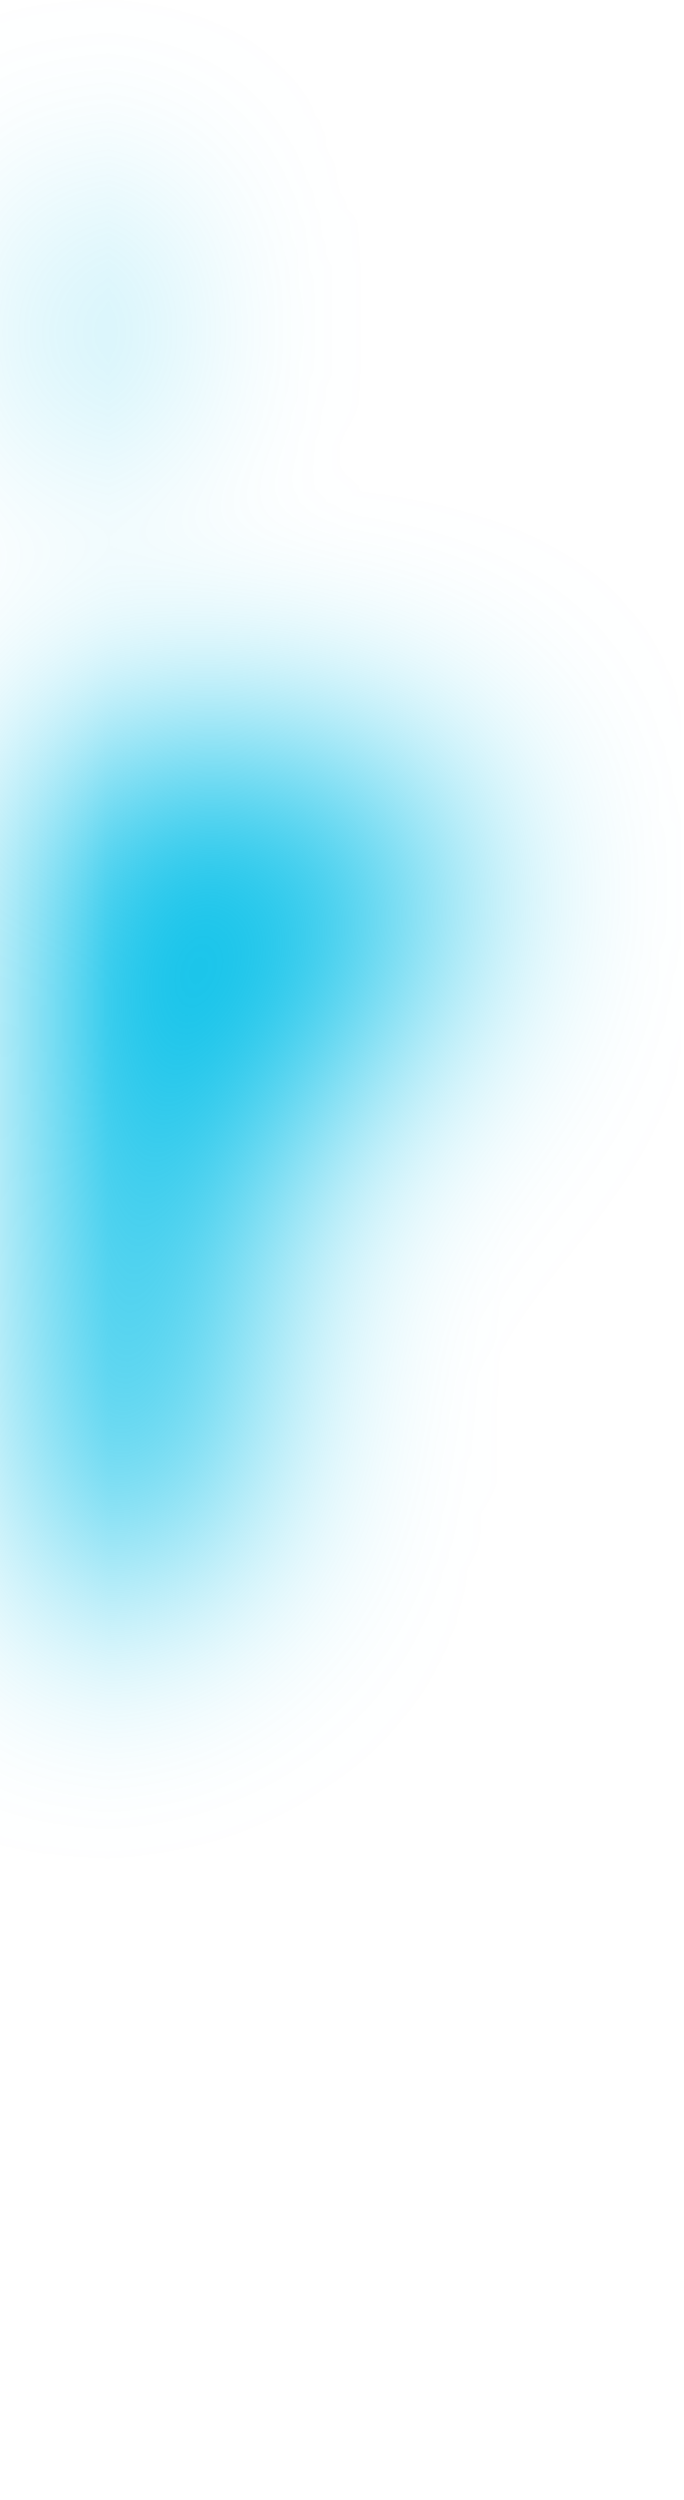
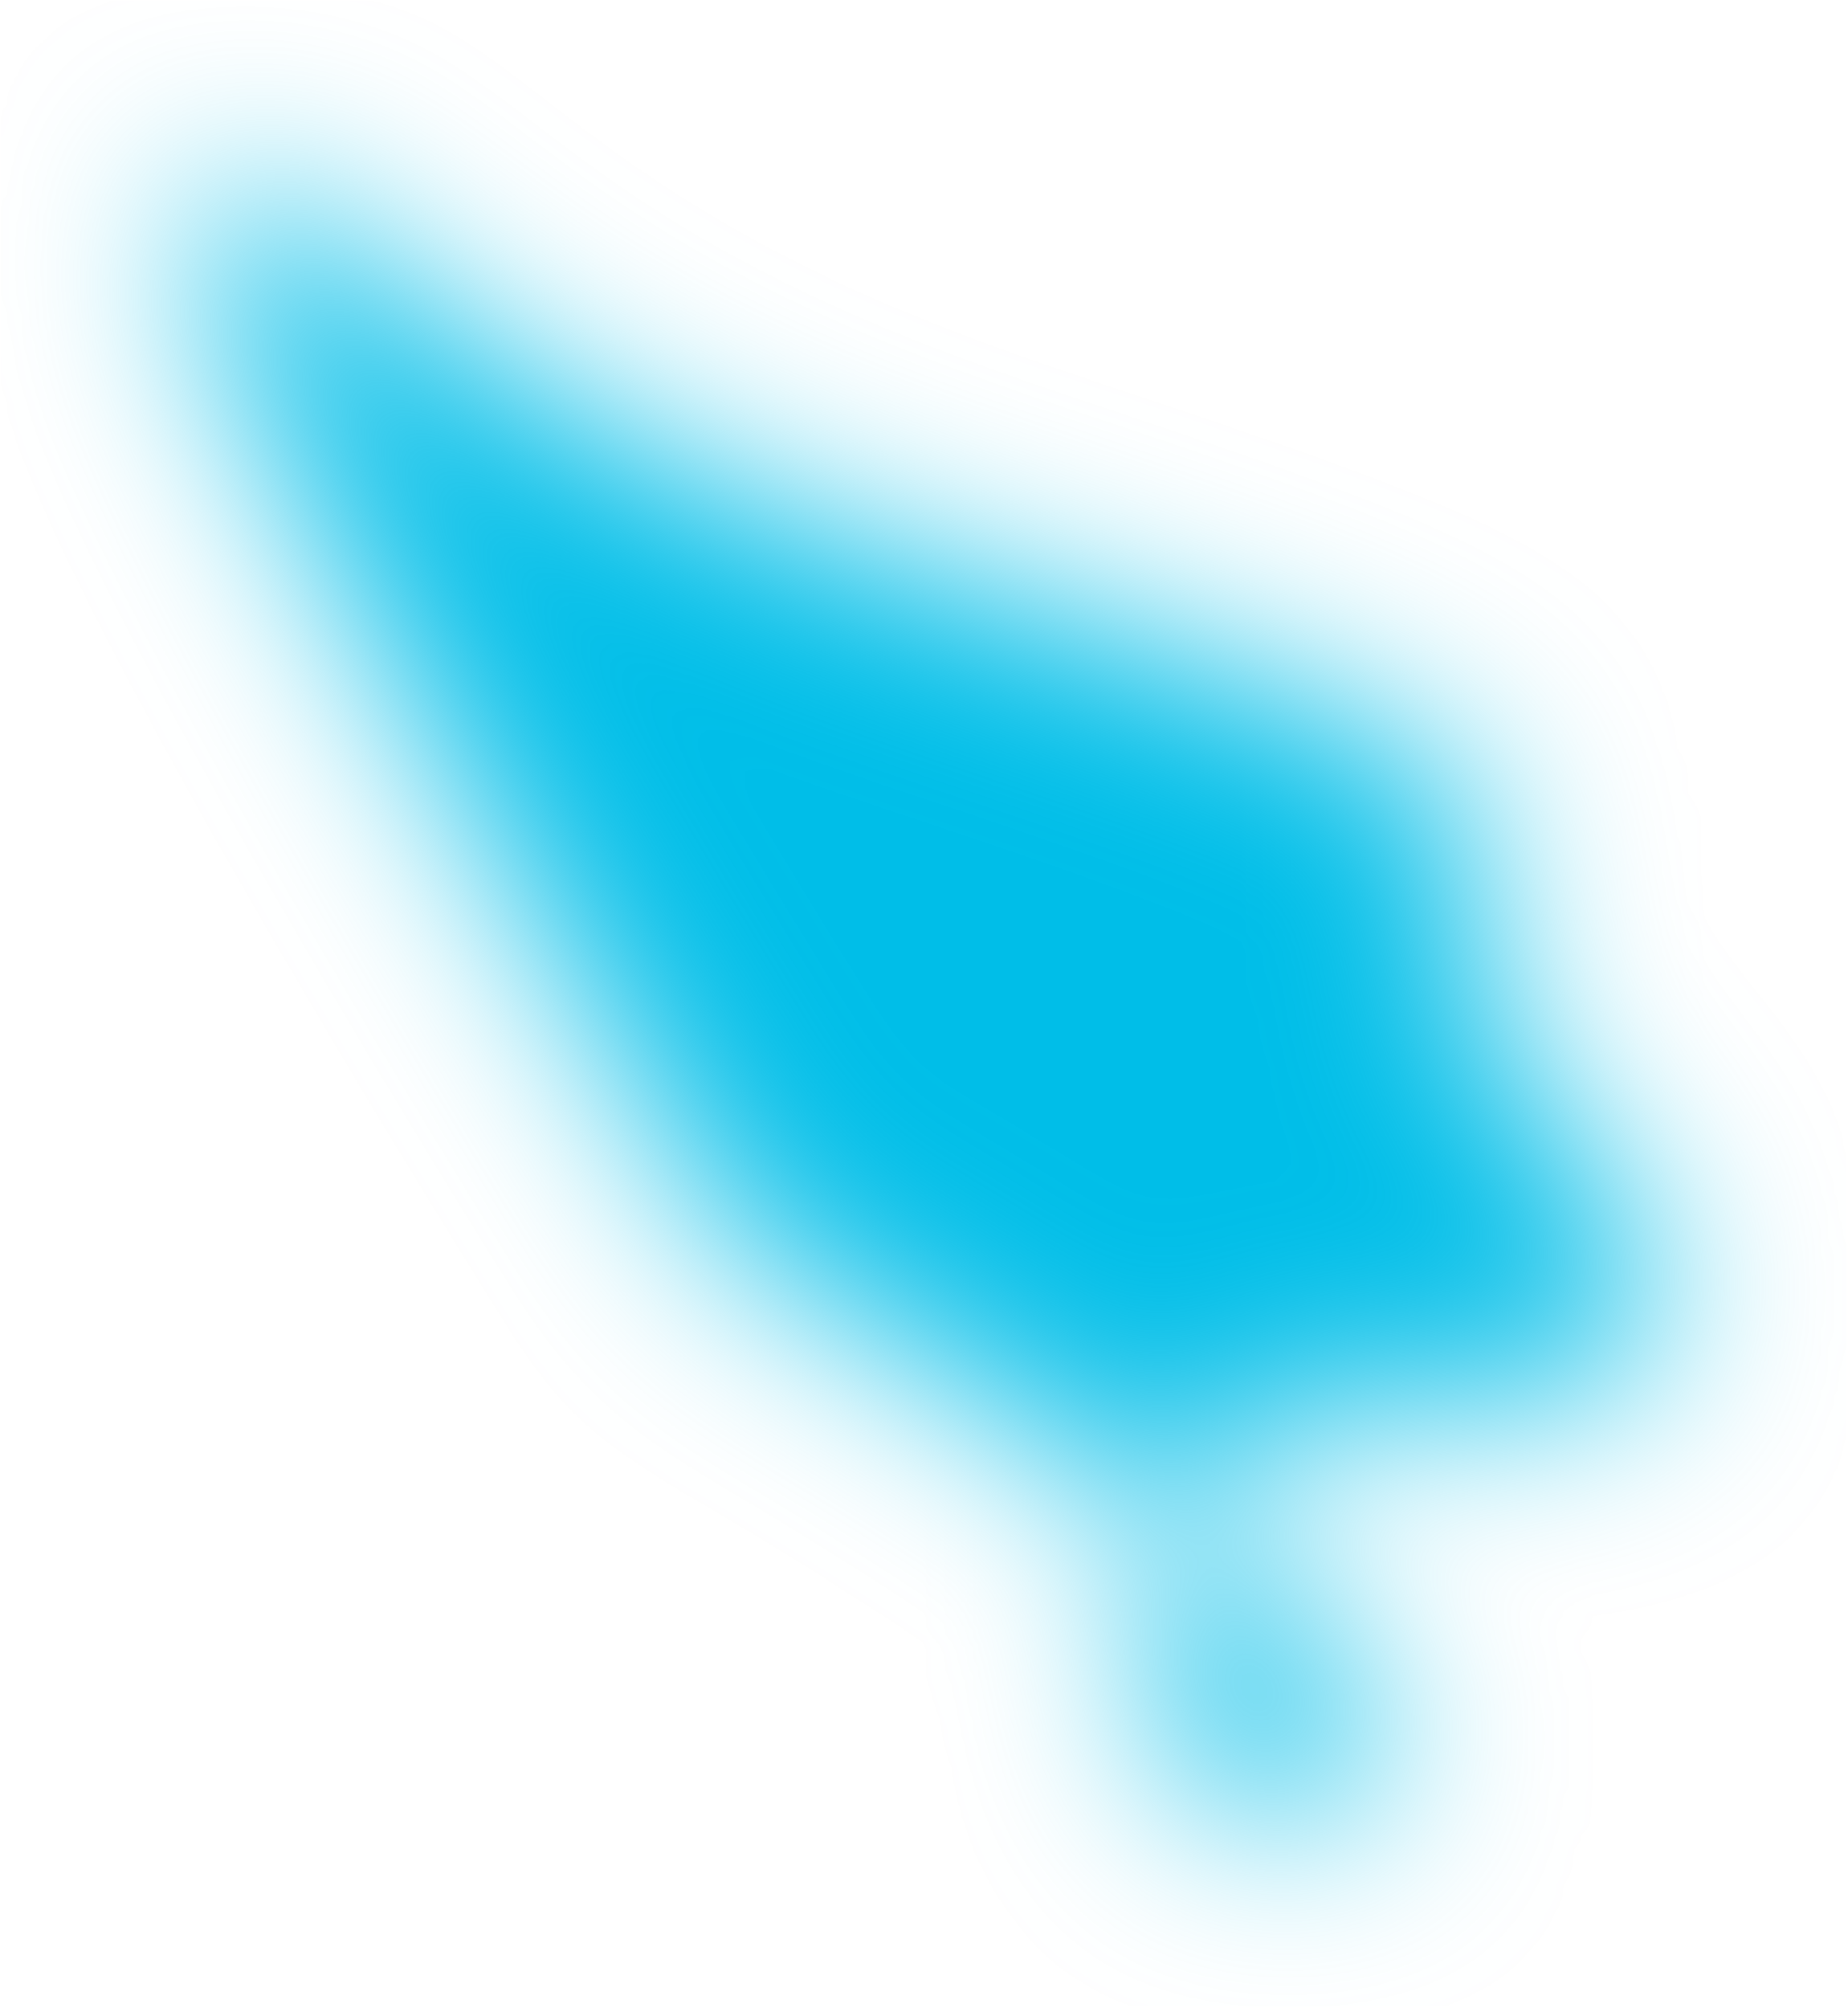
- <svg xmlns="http://www.w3.org/2000/svg" width="152" height="556" viewBox="0 0 152 556" fill="none">
-   <g filter="url(#filter0_f_382_3833)">
-     <path d="M-303.33 505.005C-343.31 504.551 -155.179 209.987 -155.179 209.987C-155.179 209.987 -86.749 172.515 -34.539 133.725C-52.257 93.767 -28.508 36.061 12.691 54.688C41.599 67.759 9.23 101.205 -34.539 133.725C-24.996 155.248 -3.421 171.622 33.938 168.142C140.654 158.201 86.542 226.774 86.542 226.774C86.542 226.774 43.733 265.187 48.985 304.089L49.031 304.435C54.24 343.009 54.657 346.099 -97.572 396.333C-250.255 446.717 -263.35 505.46 -303.33 505.005Z" fill="#00BEE8" />
+ <svg xmlns="http://www.w3.org/2000/svg" width="899" height="977" viewBox="0 0 899 977" fill="none">
+   <g filter="url(#filter0_f_389_6757)">
+     <path d="M103.245 93.754C33.712 94.545 360.907 606.846 360.907 606.846C360.907 606.846 479.921 672.017 570.723 739.481C539.909 808.975 581.212 909.337 652.865 876.94C703.142 854.208 646.846 796.039 570.723 739.481C587.321 702.048 624.843 673.571 689.818 679.623C875.417 696.912 781.307 577.651 781.307 577.651C781.307 577.651 706.854 510.843 715.987 443.185L716.068 442.583C725.126 375.496 725.852 370.121 461.097 282.755C195.552 195.127 172.777 92.963 103.245 93.754Z" fill="#00BEE8" />
  </g>
  <defs>
-     <filter id="filter0_f_382_3833" x="-359.906" y="0.085" width="511.167" height="555.923" filterUnits="userSpaceOnUse" color-interpolation-filters="sRGB">
+     <filter id="filter0_f_389_6757" x="0.548" y="0.748" width="897.618" height="975.459" filterUnits="userSpaceOnUse" color-interpolation-filters="sRGB">
      <feFlood flood-opacity="0" result="BackgroundImageFix" />
      <feBlend mode="normal" in="SourceGraphic" in2="BackgroundImageFix" result="shape" />
-       <feGaussianBlur stdDeviation="25.5" result="effect1_foregroundBlur_382_3833" />
+       <feGaussianBlur stdDeviation="46.5" result="effect1_foregroundBlur_389_6757" />
    </filter>
  </defs>
</svg>
